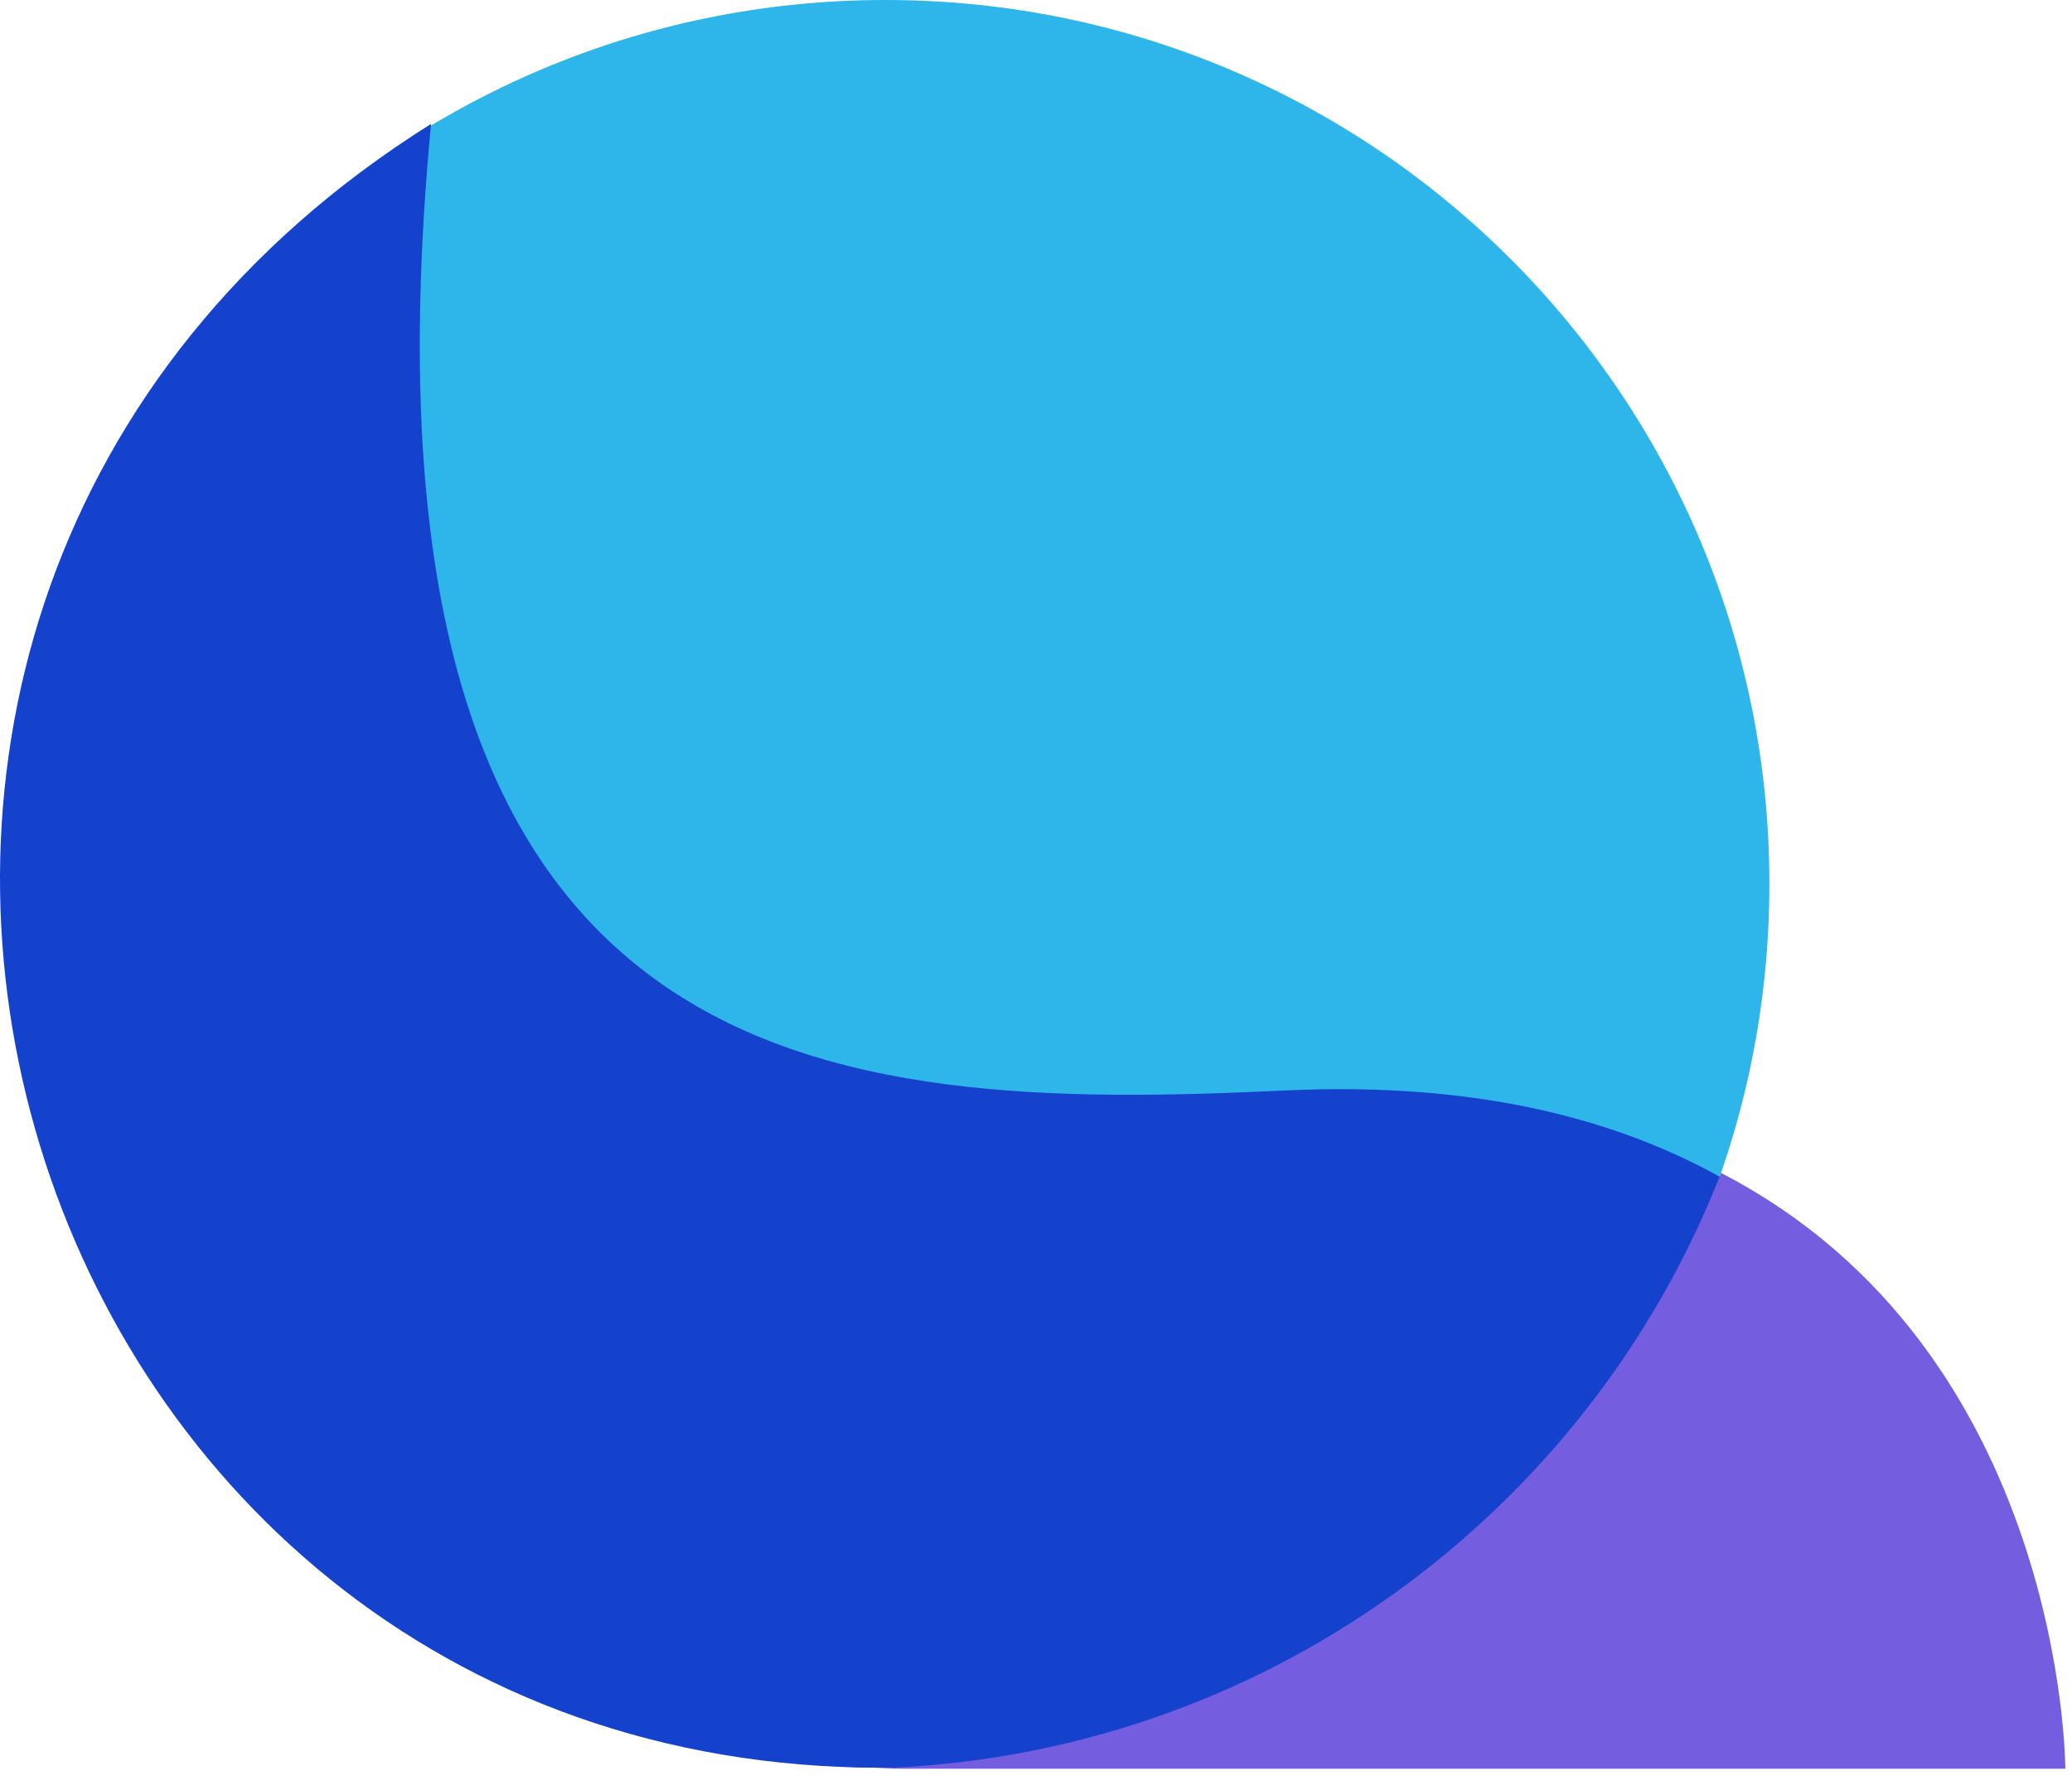
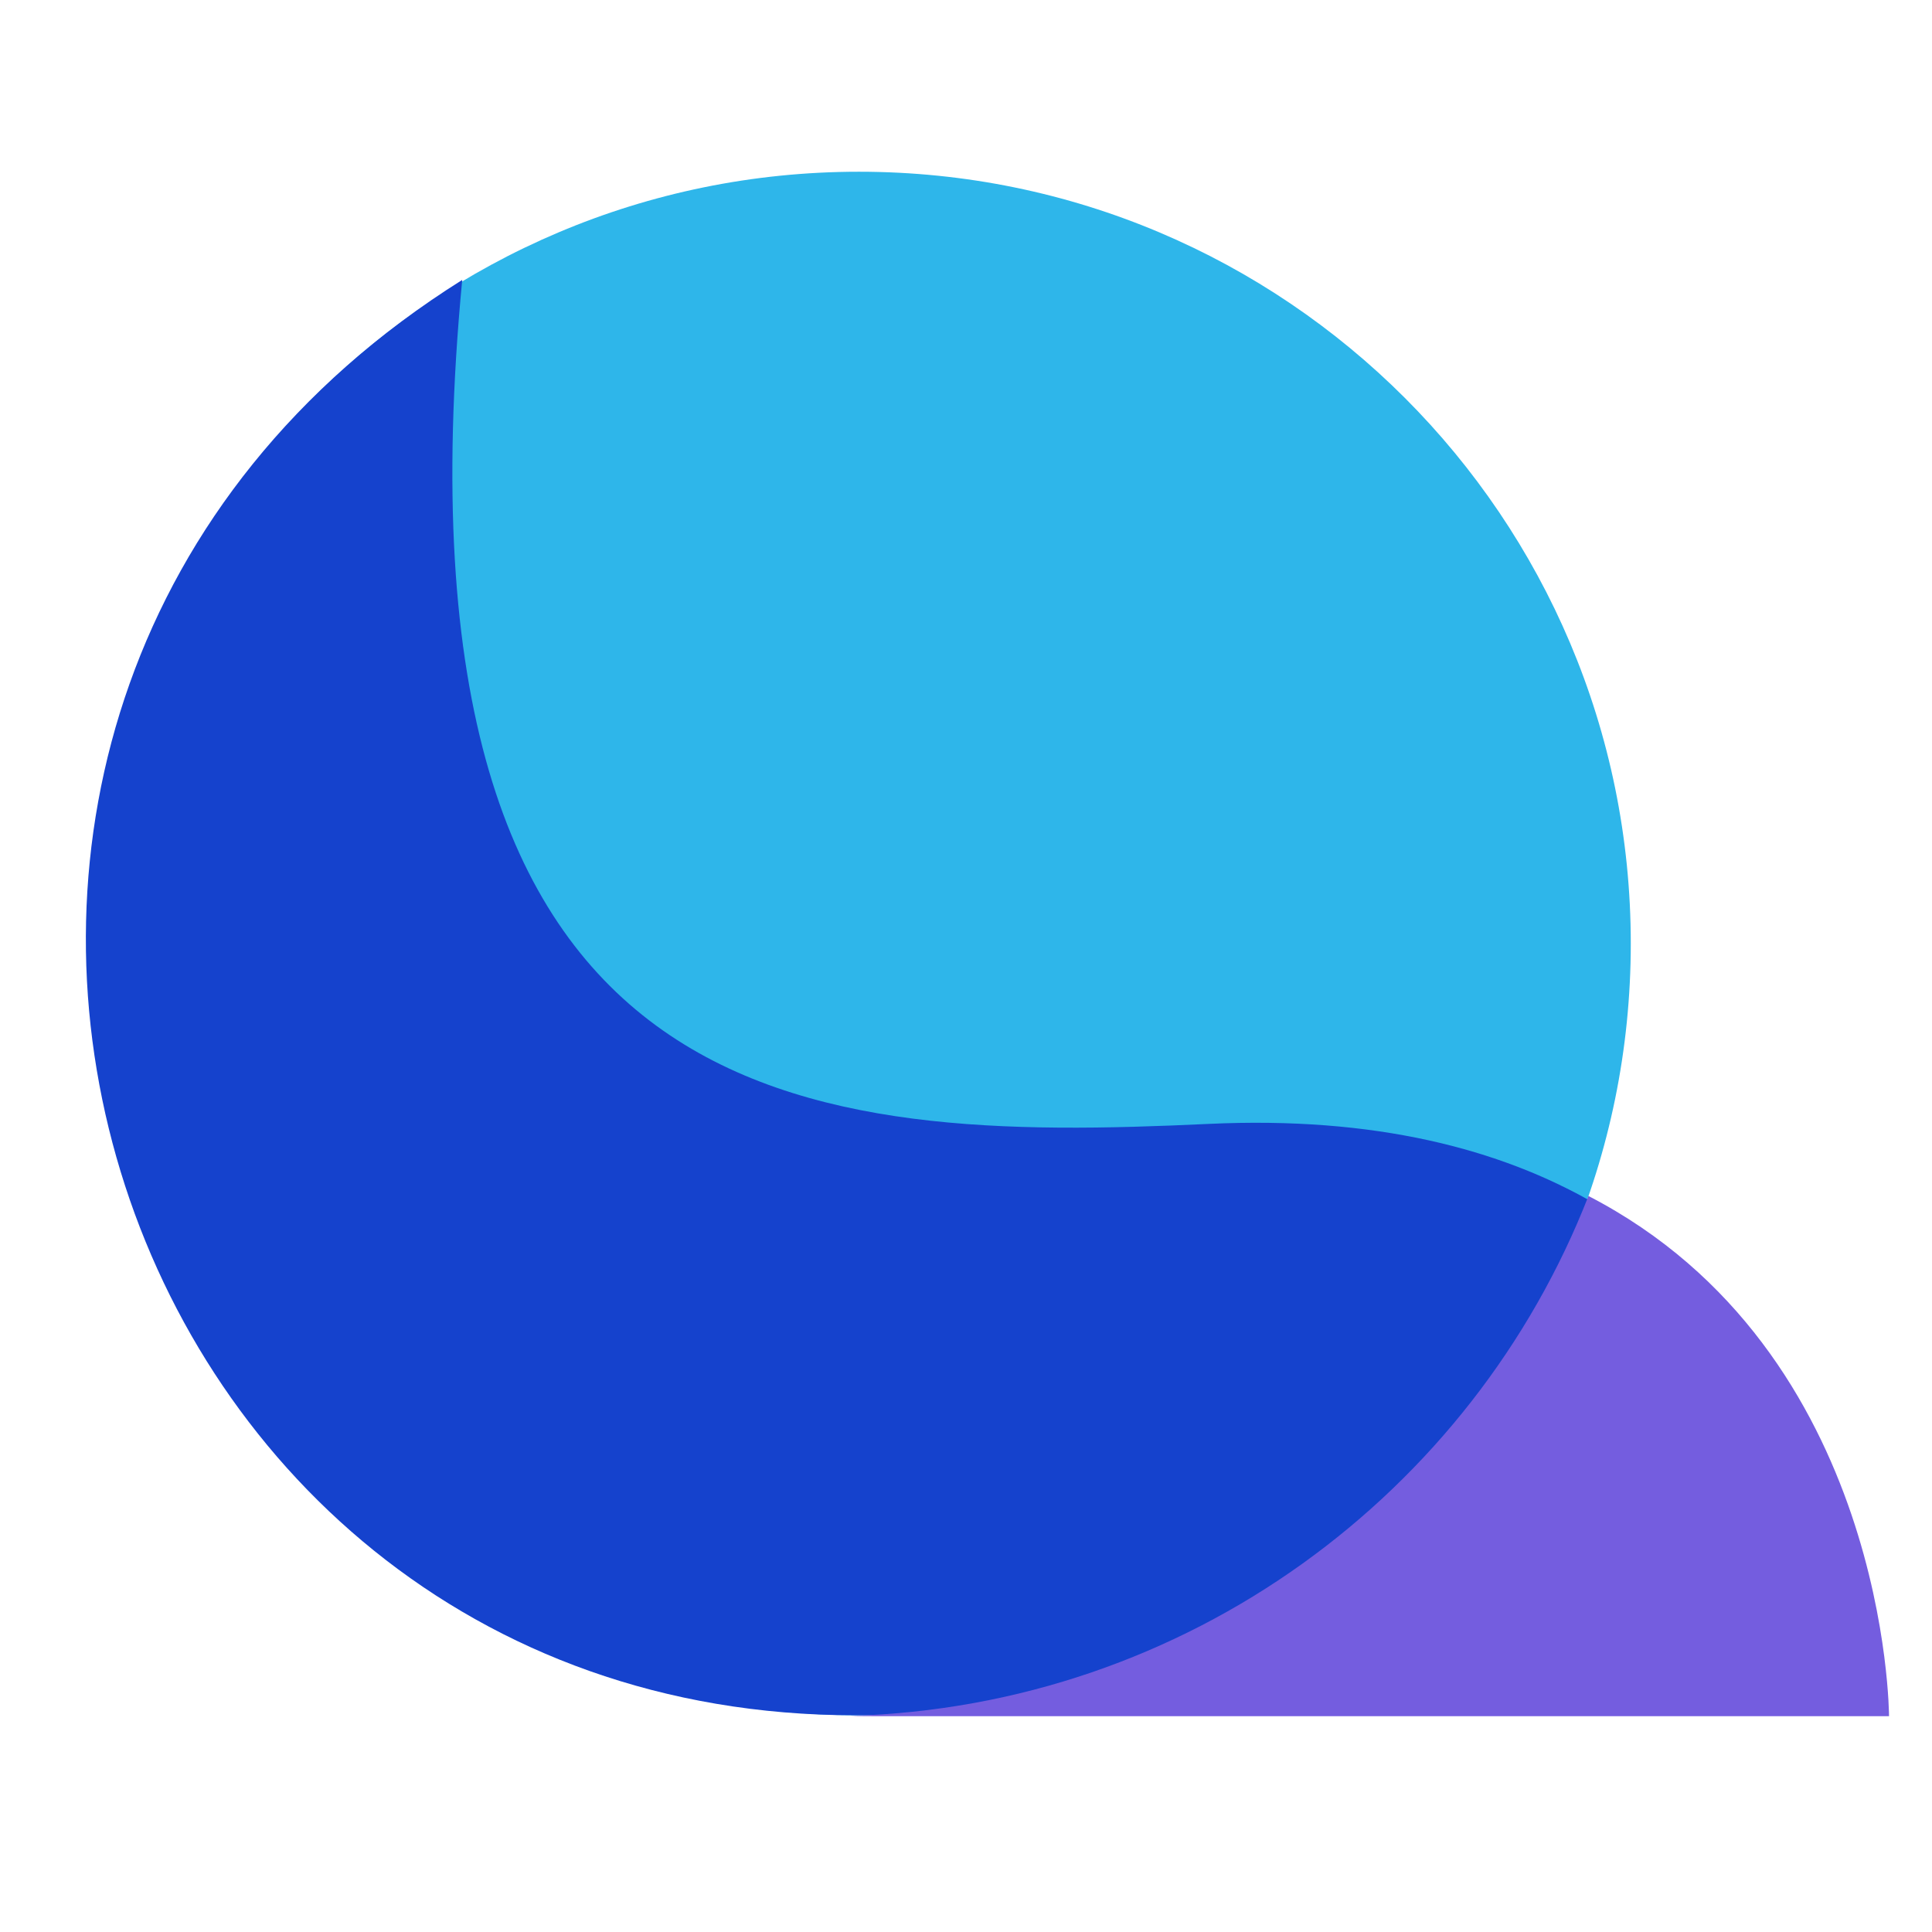
- <svg xmlns="http://www.w3.org/2000/svg" width="66" height="57" viewBox="0 0 66 57" fill="none">
-   <path d="M28.204 56.314C43.755 56.314 56.361 43.708 56.361 28.157C56.361 12.606 43.755 0 28.204 0C12.653 0 0.047 12.606 0.047 28.157C0.047 43.708 12.653 56.314 28.204 56.314Z" fill="#2EB6EA" />
-   <path d="M28.051 56.314C0.047 56.314 -11.005 19.473 13.731 3.947C10.789 34.739 26.438 35.42 40.959 34.739C65.292 33.598 65.308 56.314 65.308 56.314H28.051Z" fill="#1542CD" />
-   <path fill-rule="evenodd" clip-rule="evenodd" d="M54.821 37.367C50.585 48.225 40.167 55.988 27.895 56.334C28.183 56.342 28.473 56.346 28.765 56.346H65.788C65.788 56.346 65.778 43.032 54.821 37.367Z" fill="#745DDF" />
+ <svg xmlns="http://www.w3.org/2000/svg" width="45" height="45" viewBox="0 0 45 45" fill="none">
+   <path d="M20.007 39.952C29.935 39.952 37.984 31.904 37.984 21.976C37.984 12.048 29.935 4 20.007 4C10.079 4 2.031 12.048 2.031 21.976C2.031 31.904 10.079 39.952 20.007 39.952Z" fill="#2EB6EA" />
+   <path d="M19.909 39.952C2.03 39.952 -5.026 16.432 10.766 6.52C8.888 26.178 18.879 26.613 28.149 26.178C43.684 25.449 43.694 39.952 43.694 39.952H19.909Z" fill="#1542CD" />
+   <path fill-rule="evenodd" clip-rule="evenodd" d="M36.998 27.857C34.293 34.788 27.642 39.745 19.807 39.966C19.991 39.971 20.176 39.973 20.363 39.973H43.999C43.999 39.973 43.993 31.473 36.998 27.857Z" fill="#745DDF" />
</svg>
